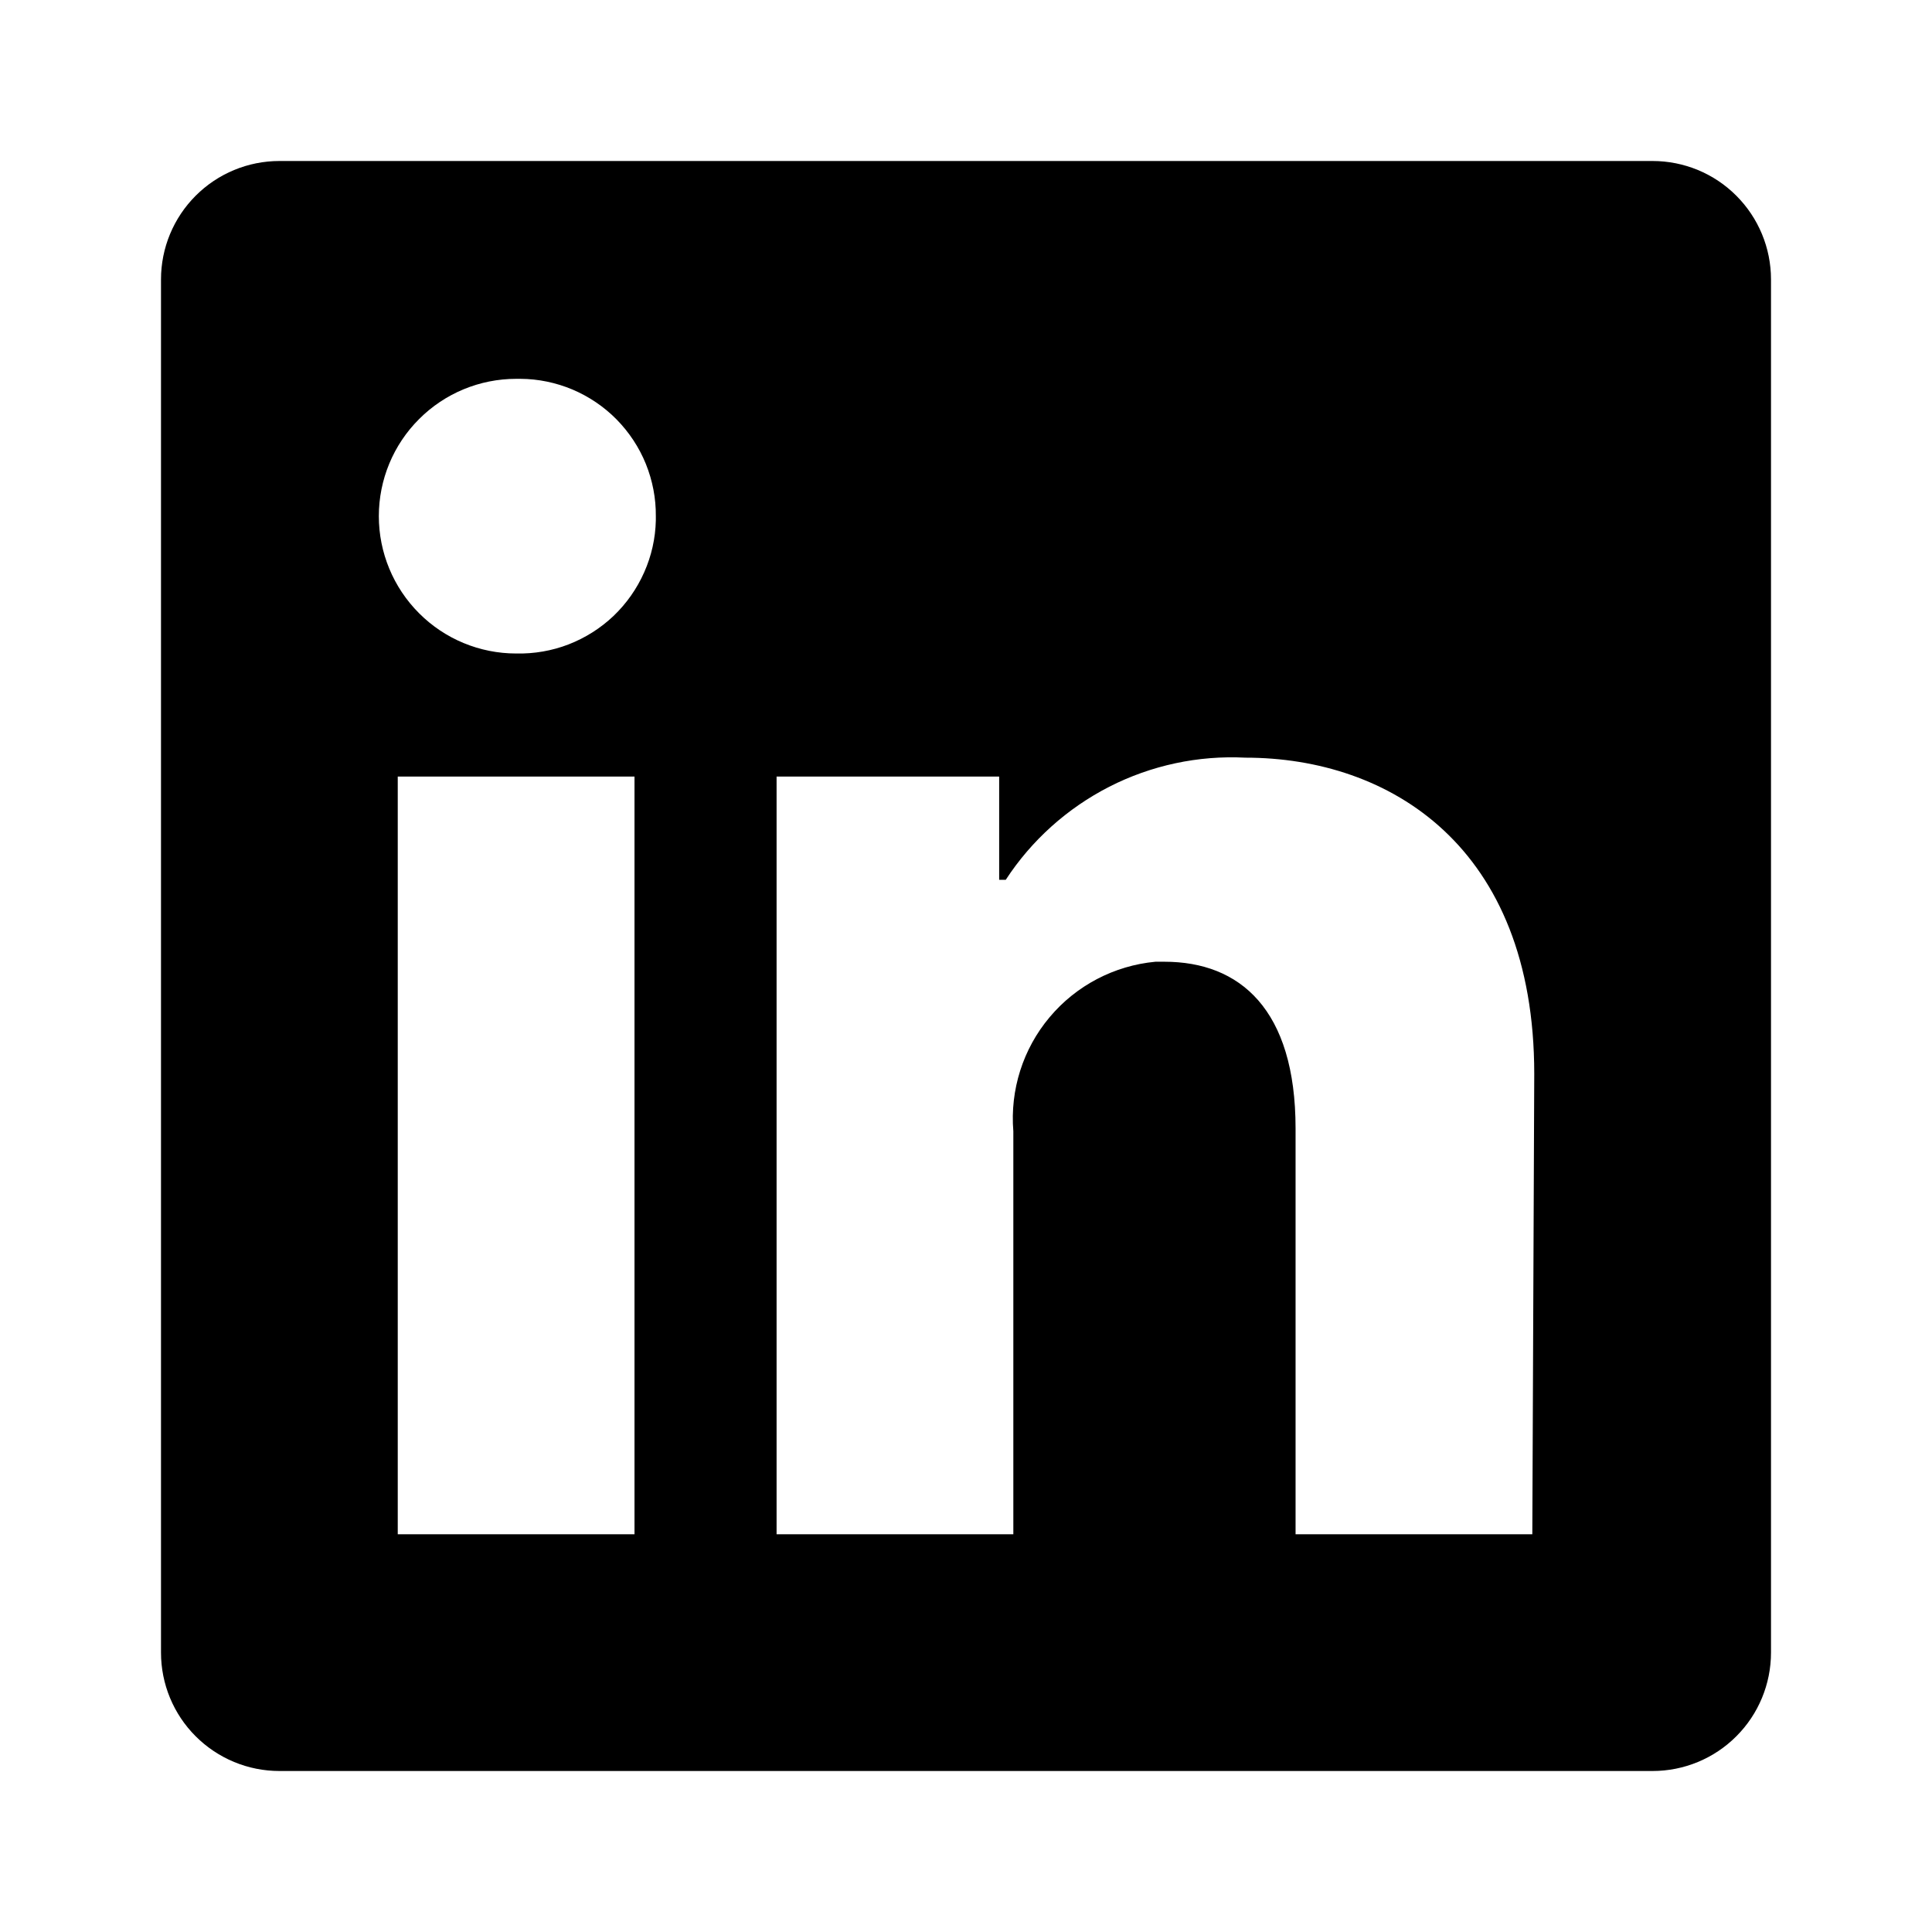
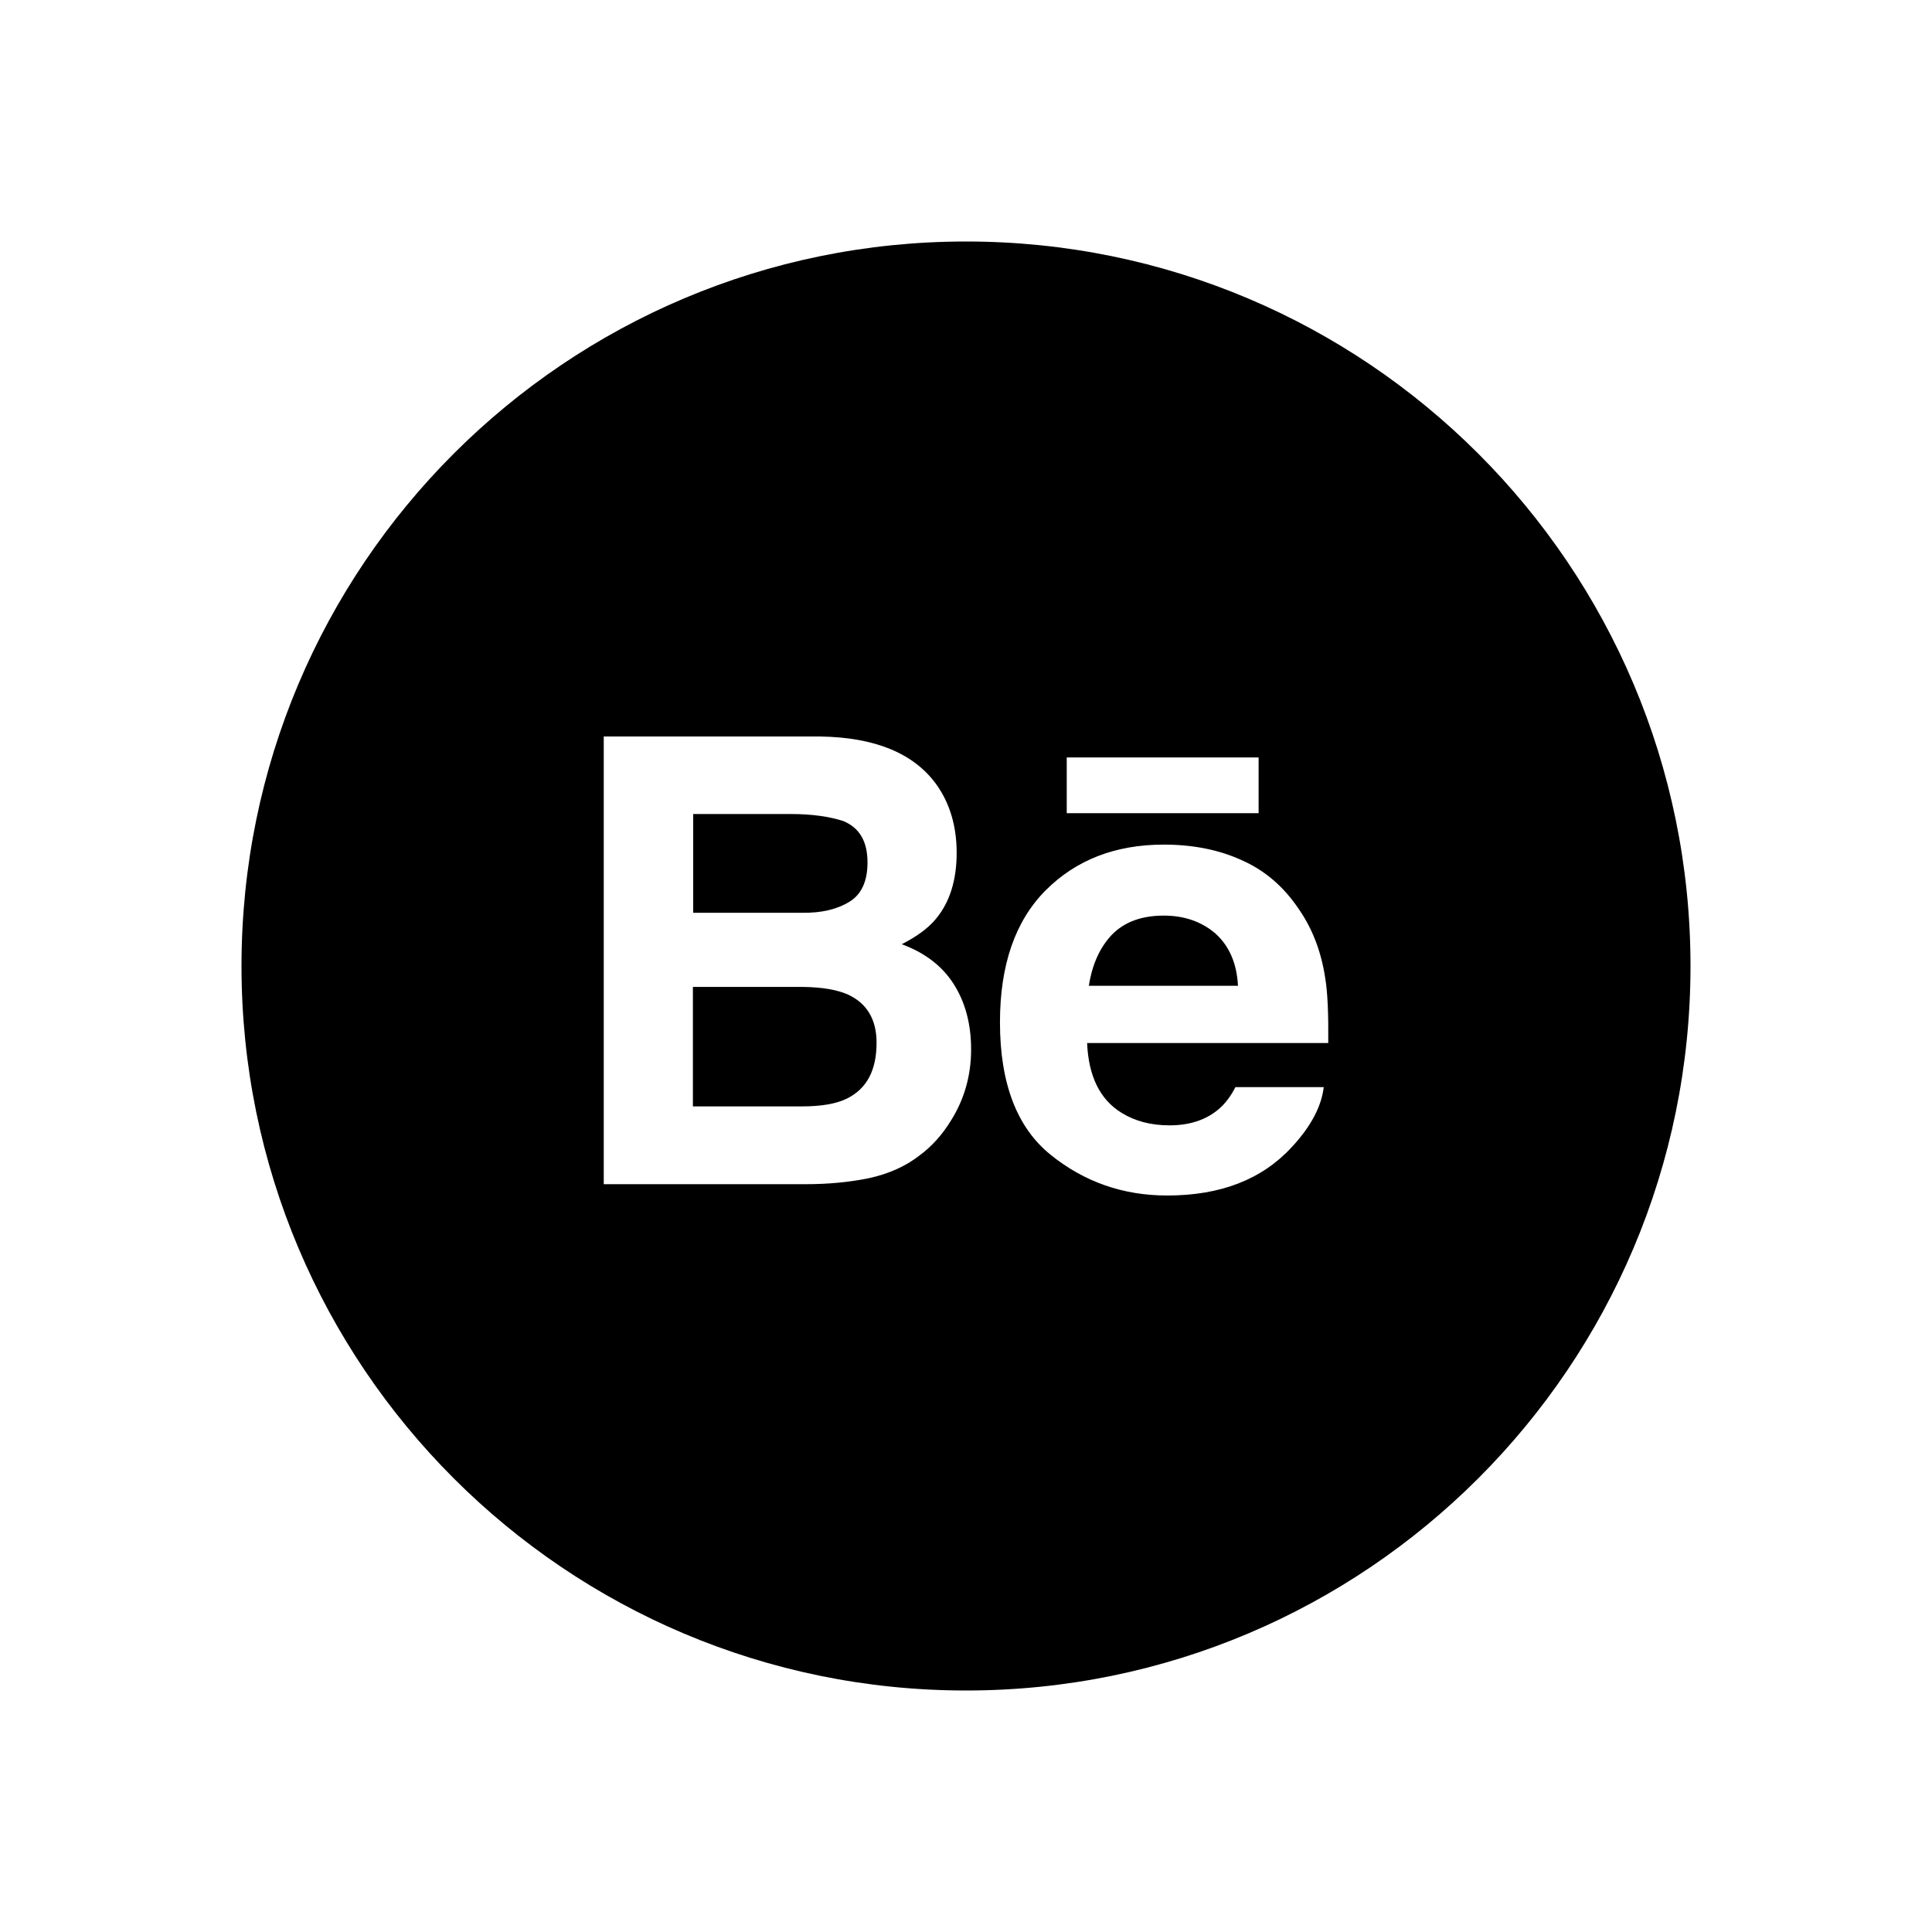
- <svg xmlns="http://www.w3.org/2000/svg" width="24" height="24" viewBox="0 0 24 24" fill="none">
-   <path d="M22 3.471V20.529C22 20.919 21.845 21.294 21.569 21.569C21.294 21.845 20.919 22 20.529 22H3.471C3.081 22 2.707 21.845 2.431 21.569C2.155 21.294 2 20.919 2 20.529V3.471C2 3.081 2.155 2.707 2.431 2.431C2.707 2.155 3.081 2 3.471 2H20.529C20.919 2 21.294 2.155 21.569 2.431C21.845 2.707 22 3.081 22 3.471ZM7.882 9.647H4.941V19.059H7.882V9.647ZM8.147 6.412C8.149 6.189 8.106 5.969 8.023 5.763C7.939 5.556 7.815 5.369 7.659 5.21C7.503 5.052 7.317 4.926 7.112 4.839C6.907 4.753 6.687 4.707 6.465 4.706H6.412C5.959 4.706 5.525 4.886 5.206 5.206C4.886 5.525 4.706 5.959 4.706 6.412C4.706 6.864 4.886 7.298 5.206 7.618C5.525 7.938 5.959 8.118 6.412 8.118C6.634 8.123 6.856 8.085 7.063 8.005C7.271 7.924 7.461 7.804 7.622 7.651C7.783 7.497 7.912 7.313 8.002 7.11C8.093 6.906 8.142 6.687 8.147 6.465V6.412ZM19.059 13.341C19.059 10.512 17.259 9.412 15.471 9.412C14.885 9.382 14.302 9.507 13.78 9.773C13.258 10.04 12.814 10.438 12.494 10.929H12.412V9.647H9.647V19.059H12.588V14.053C12.546 13.54 12.707 13.031 13.038 12.637C13.368 12.243 13.841 11.995 14.353 11.947H14.465C15.4 11.947 16.094 12.535 16.094 14.018V19.059H19.035L19.059 13.341Z" fill="black" />
+ <svg xmlns="http://www.w3.org/2000/svg" width="48" height="48" viewBox="0 0 48 48" fill="none">
+   <path d="M30.195 23.191C29.85 22.896 29.421 22.748 28.915 22.748C28.367 22.748 27.938 22.903 27.628 23.22C27.326 23.536 27.136 23.958 27.052 24.492H30.757C30.729 23.923 30.532 23.494 30.195 23.191Z" fill="black" />
+   <path d="M21.068 24.71C20.801 24.591 20.435 24.527 19.957 24.52H17.215V27.488H19.922C20.407 27.488 20.78 27.424 21.047 27.291C21.539 27.044 21.778 26.587 21.778 25.905C21.778 25.329 21.539 24.928 21.068 24.71Z" fill="black" />
+   <path d="M24 6C14.058 6 6 14.058 6 24C6 33.942 14.058 42 24 42C33.942 42 42 33.942 42 24C42 14.058 33.942 6 24 6ZM26.503 18.818H31.27V20.203H26.503V18.818ZM23.627 27.839C23.416 28.184 23.156 28.479 22.84 28.711C22.488 28.985 22.066 29.168 21.581 29.273C21.096 29.372 20.576 29.421 20.006 29.421H15V18.298H20.379C21.736 18.319 22.699 18.712 23.262 19.486C23.599 19.957 23.768 20.527 23.768 21.188C23.768 21.863 23.599 22.411 23.255 22.826C23.065 23.058 22.777 23.269 22.404 23.459C22.973 23.669 23.402 23.993 23.691 24.443C23.979 24.893 24.127 25.434 24.127 26.074C24.127 26.721 23.958 27.312 23.627 27.839ZM33 25.913H27.009C27.044 26.735 27.326 27.319 27.867 27.649C28.198 27.853 28.591 27.959 29.055 27.959C29.541 27.959 29.941 27.832 30.251 27.579C30.419 27.445 30.567 27.256 30.694 27.009H32.888C32.831 27.494 32.564 27.994 32.093 28.5C31.355 29.302 30.328 29.702 28.999 29.702C27.902 29.702 26.939 29.365 26.102 28.69C25.266 28.015 24.844 26.918 24.844 25.399C24.844 23.972 25.223 22.882 25.976 22.123C26.735 21.363 27.712 20.984 28.915 20.984C29.632 20.984 30.279 21.11 30.848 21.37C31.425 21.623 31.896 22.031 32.269 22.587C32.606 23.072 32.824 23.641 32.923 24.288C32.986 24.661 33.007 25.202 33 25.913Z" fill="black" />
+   <path d="M21.103 22.404C21.405 22.221 21.553 21.891 21.553 21.427C21.553 20.906 21.356 20.569 20.955 20.4C20.611 20.288 20.175 20.224 19.64 20.224H17.222V22.678H19.922C20.407 22.685 20.794 22.594 21.103 22.404Z" fill="black" />
</svg>
